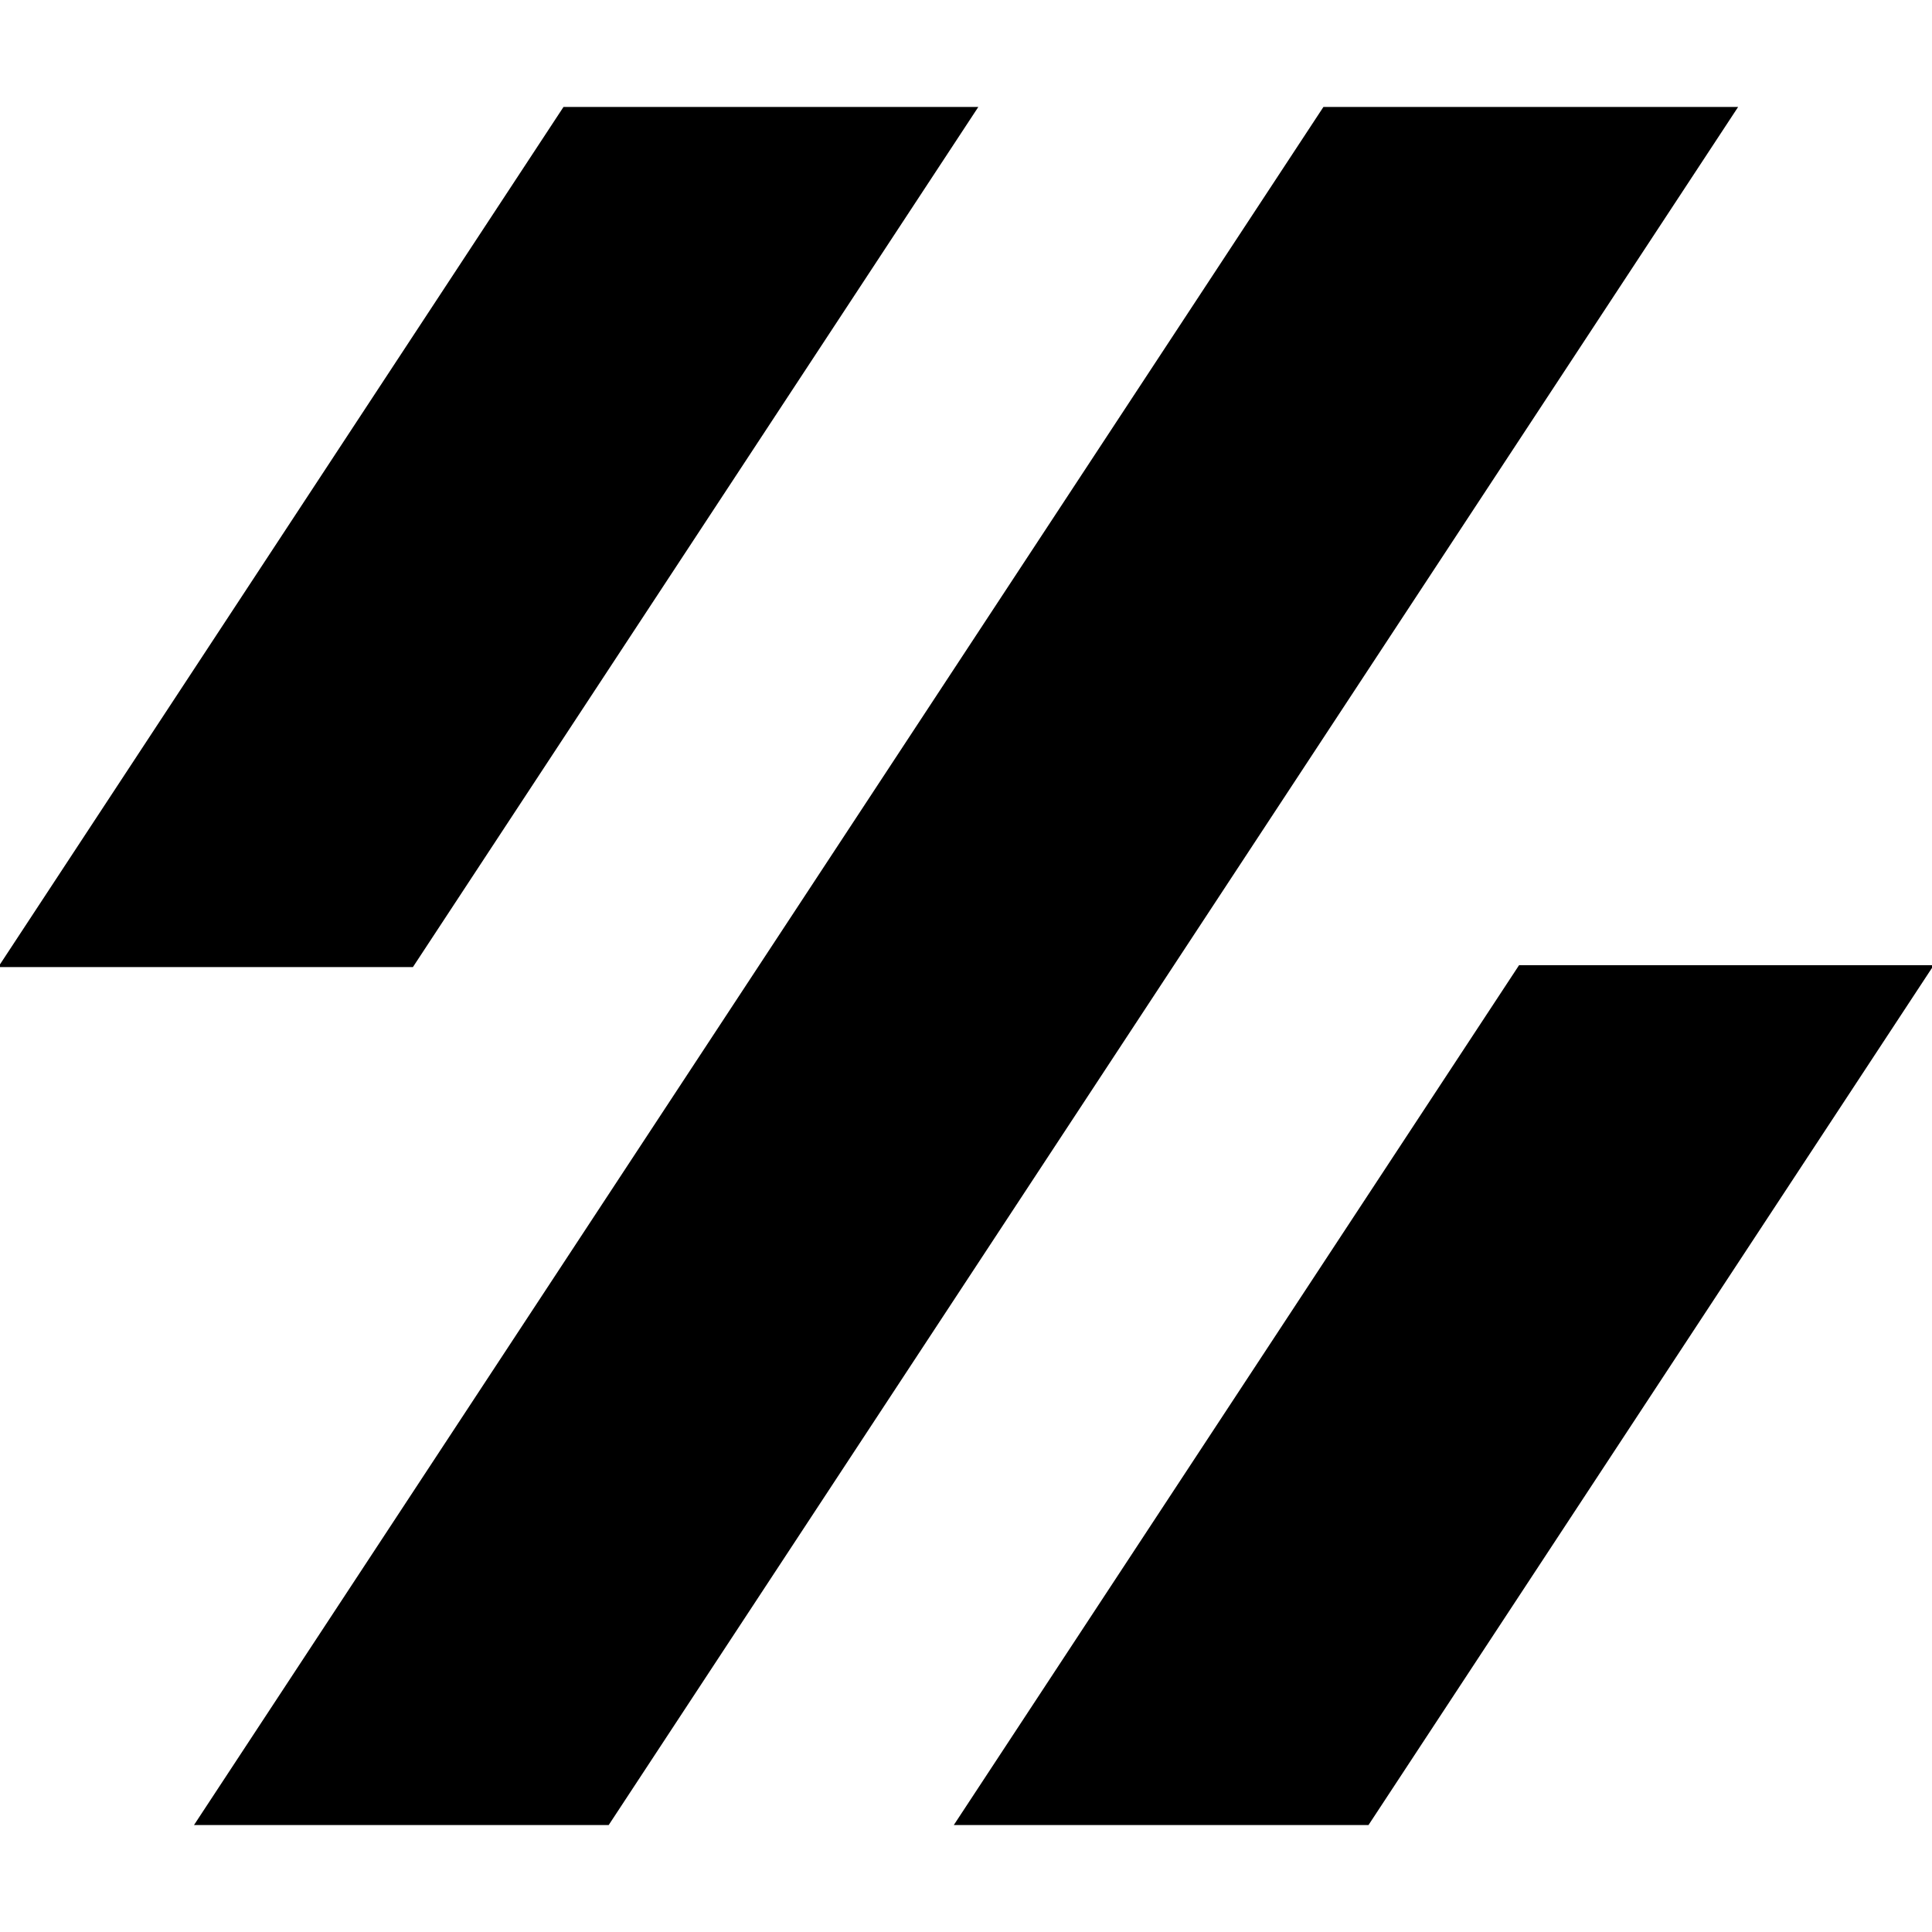
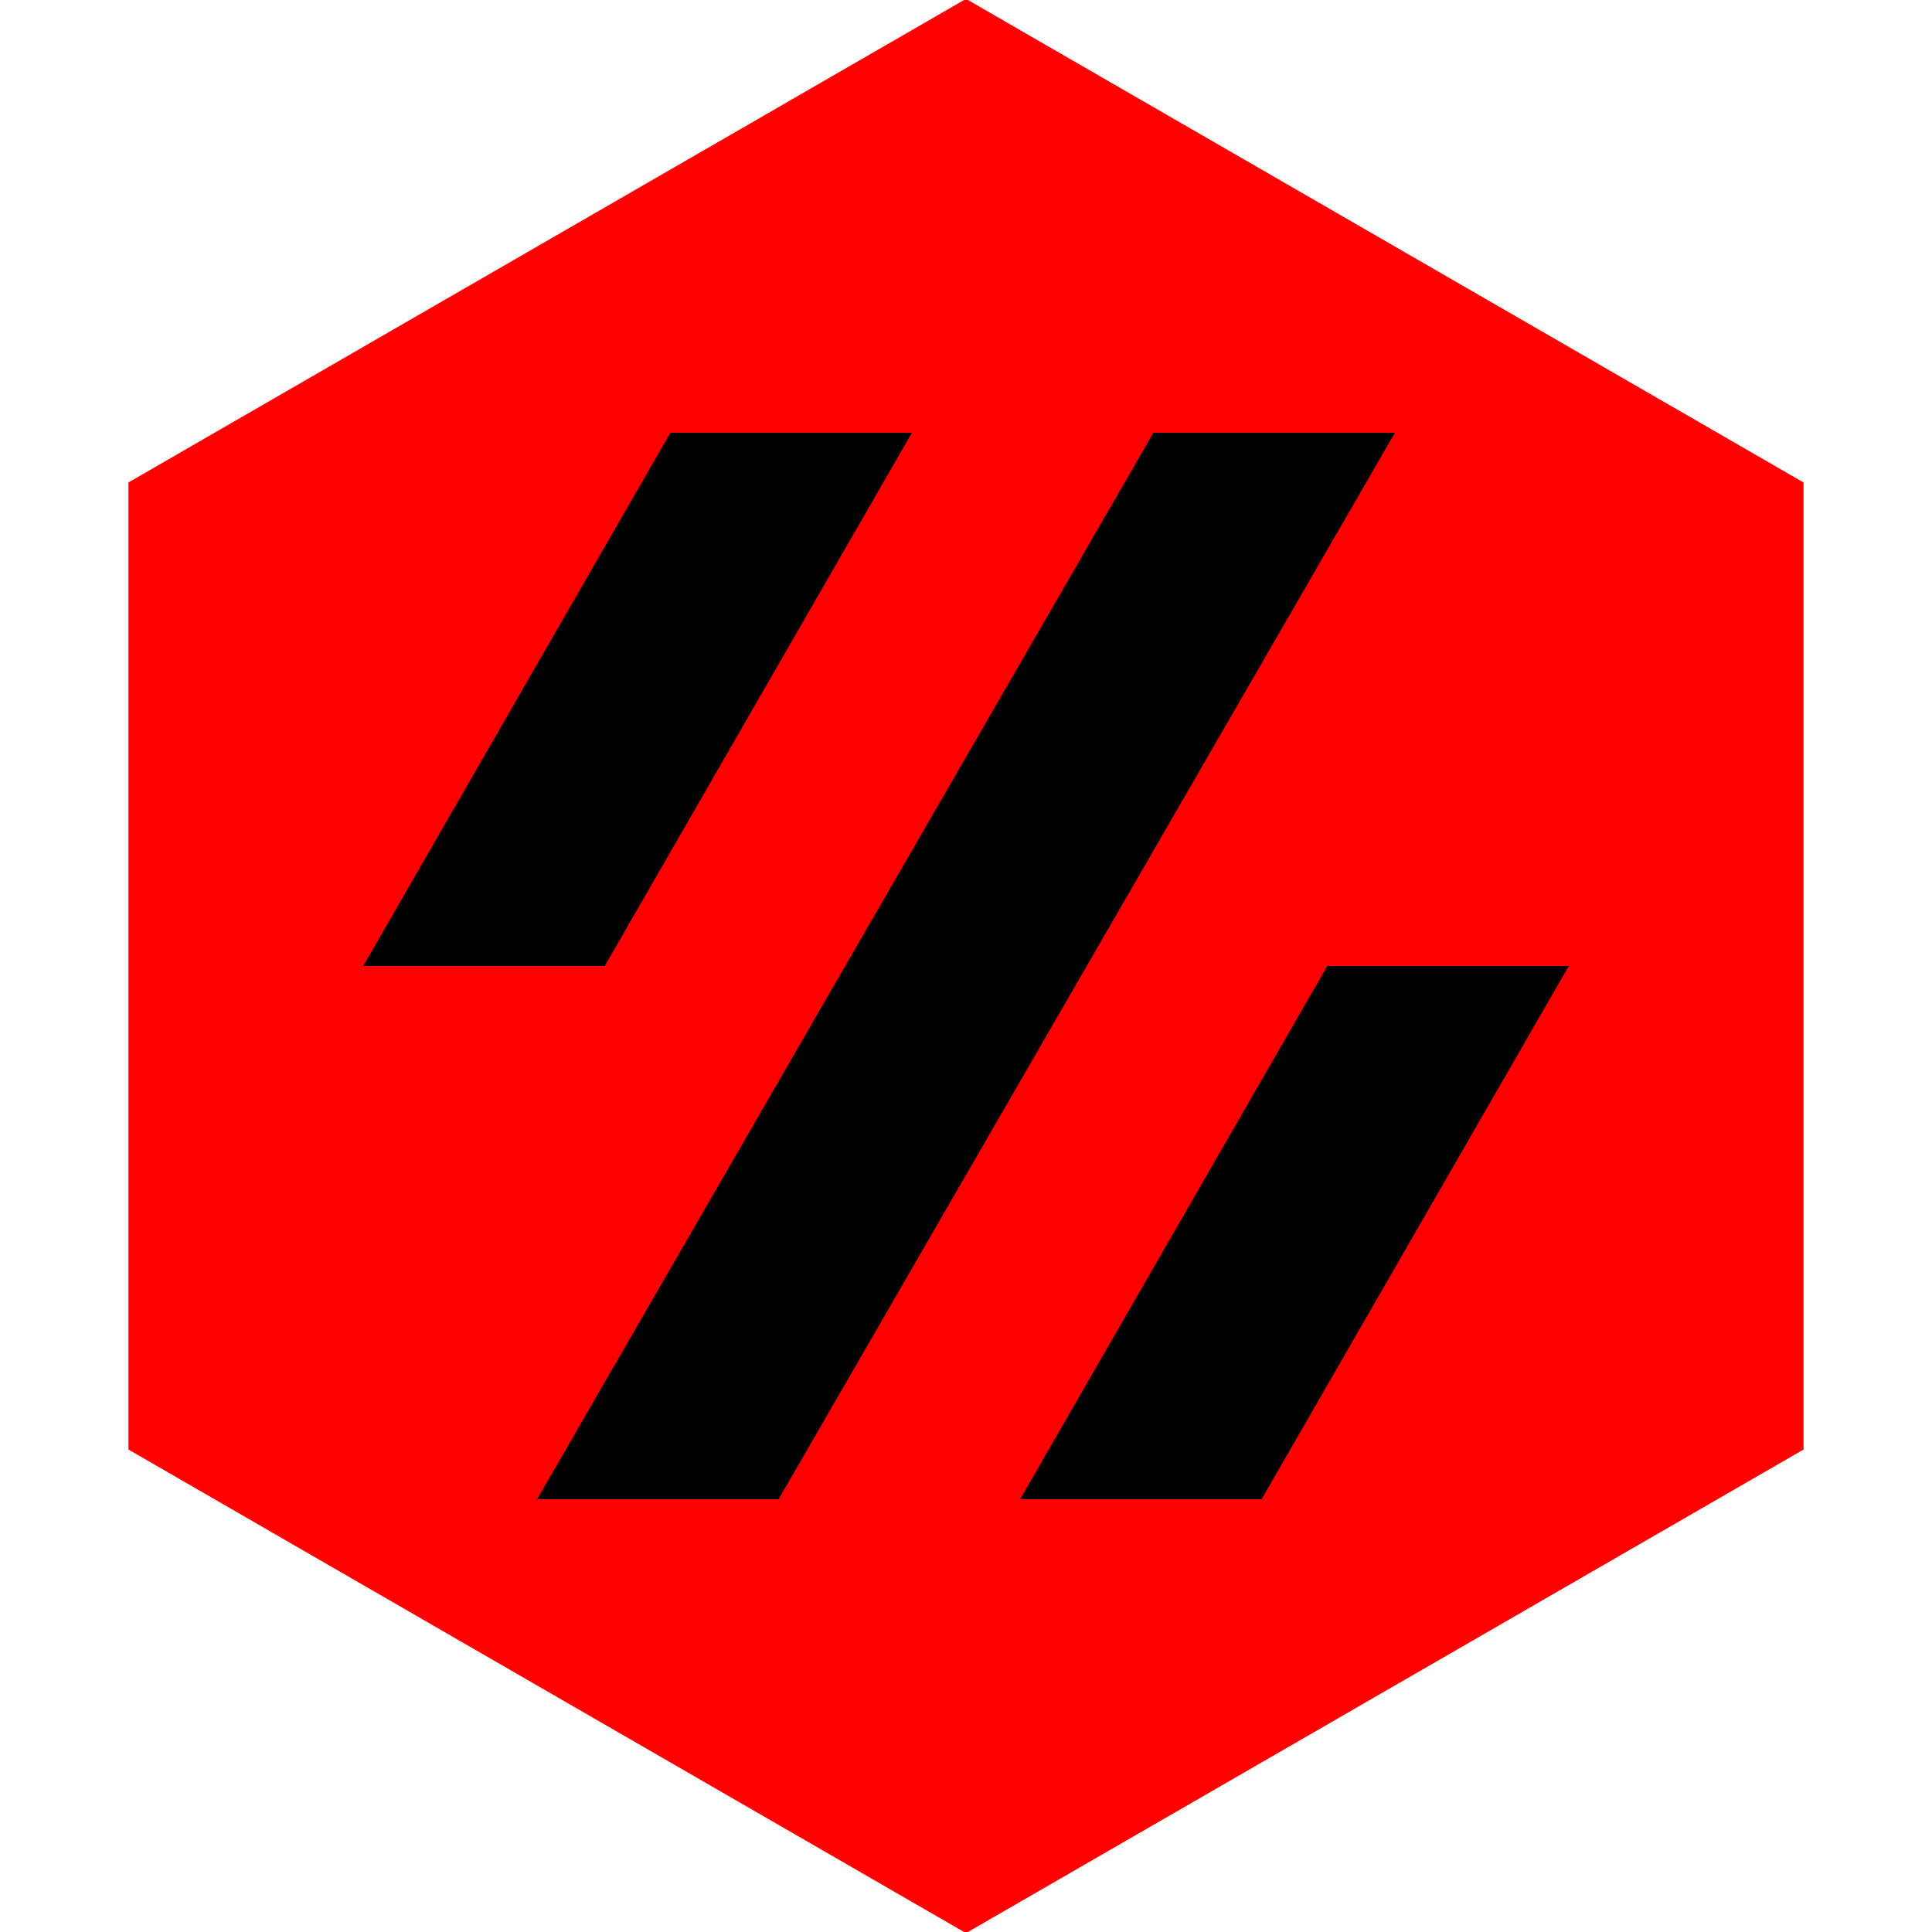
- <svg xmlns="http://www.w3.org/2000/svg" width="1000" height="1000" viewBox="-500.0 -500.0 1000 1000">
+ <svg xmlns="http://www.w3.org/2000/svg" width="1000.0" height="1000.0" viewBox="-500.0 -500.0 1000.0 1000.0">
  <defs>
</defs>
-   <path d="M-208.069,-444.135 L5.447,-444.135 L-286.547,0.063 L-500,0.063 Z" stroke="black" />
-   <path d="M185.267,-444.135 L398.721,-444.135 L-185.204,444.135 L-398.657,444.135 Z" stroke="black" />
-   <path d="M286.547,0.063 L500,0.063 L208.069,444.135 L-5.384,444.135 Z" stroke="black" />
+   <path d="M-433.0,-250.0 L0.0,-500.0 L433.0,-250.0 L433.0,250.0 L0.0,500.0 L-433.0,250.0 Z" stroke="red" fill="red" />
+   <path d="M-312.0,-0.0 L-153.0,-276.0 L-28.0,-276.0 L-187.0,-0.0 L-312.0,-0.0 Z" />
+   <path d="M97.0,-276.0 L222.0,-276.0 L-97.0,276.0 L-222.0,276.0 Z" />
+   <path d="M187.0,-0.0 L312.0,-0.0 L153.0,276.0 L28.0,276.0 Z" />
</svg>
